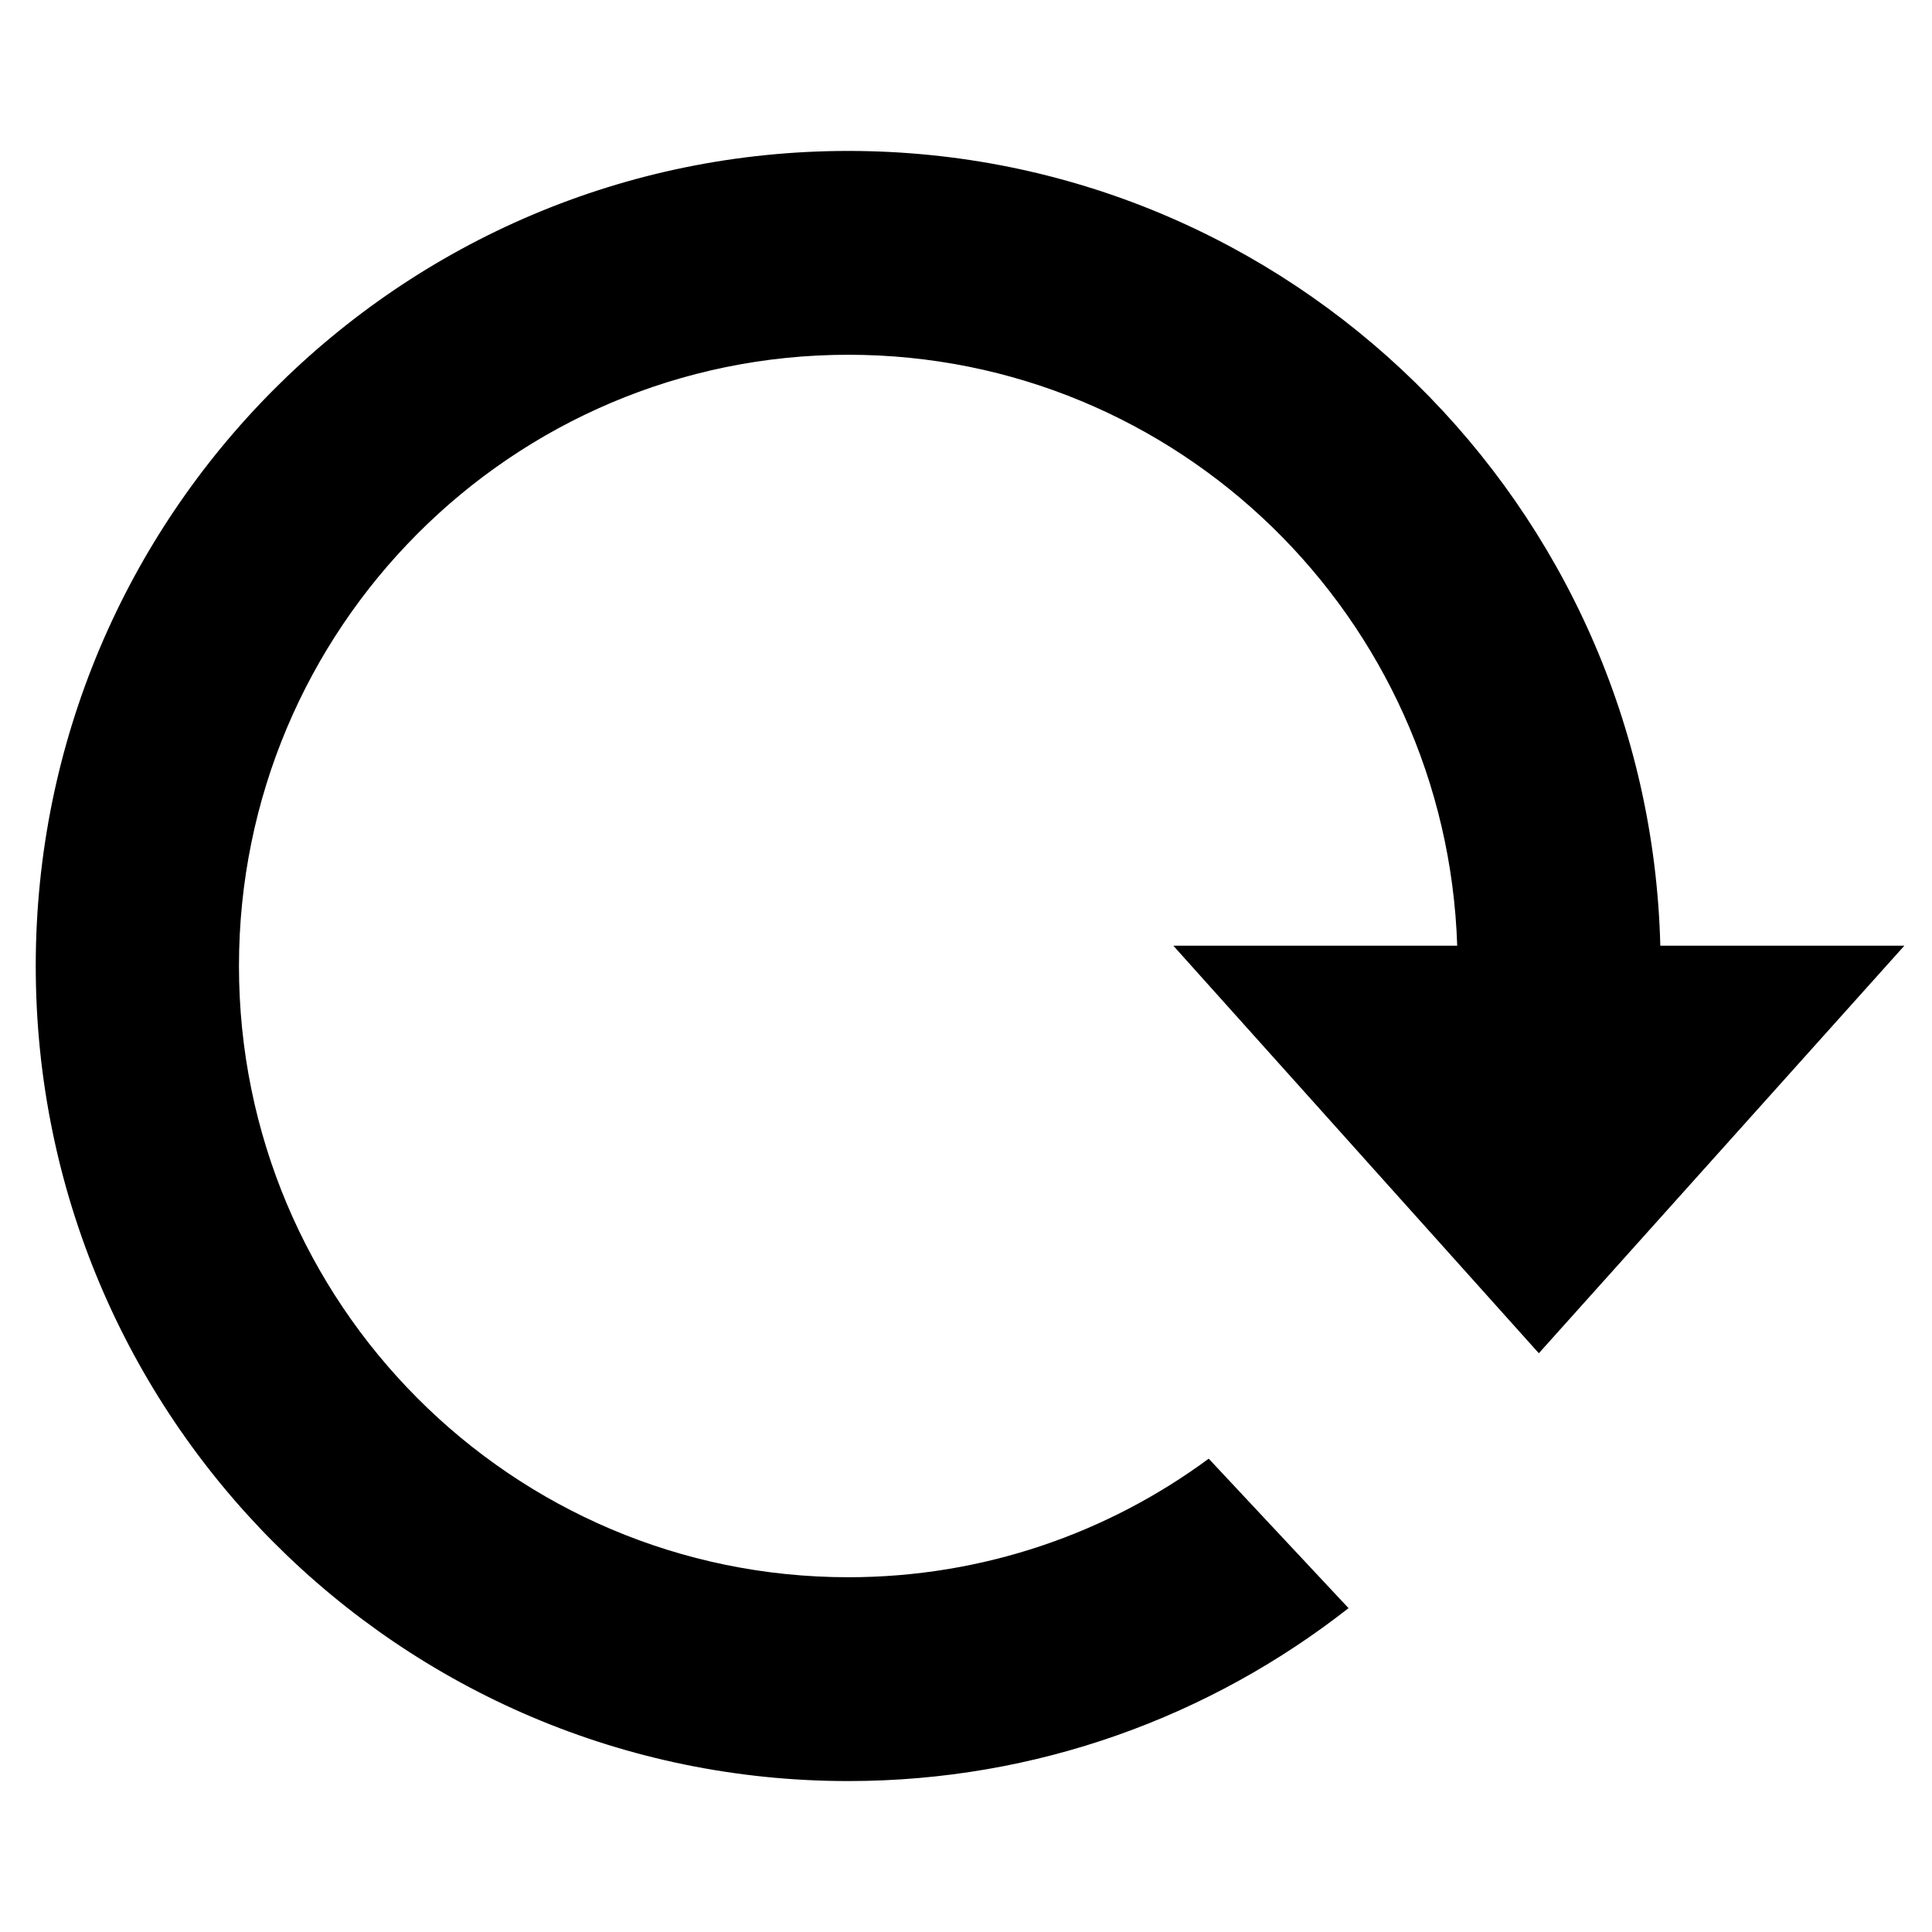
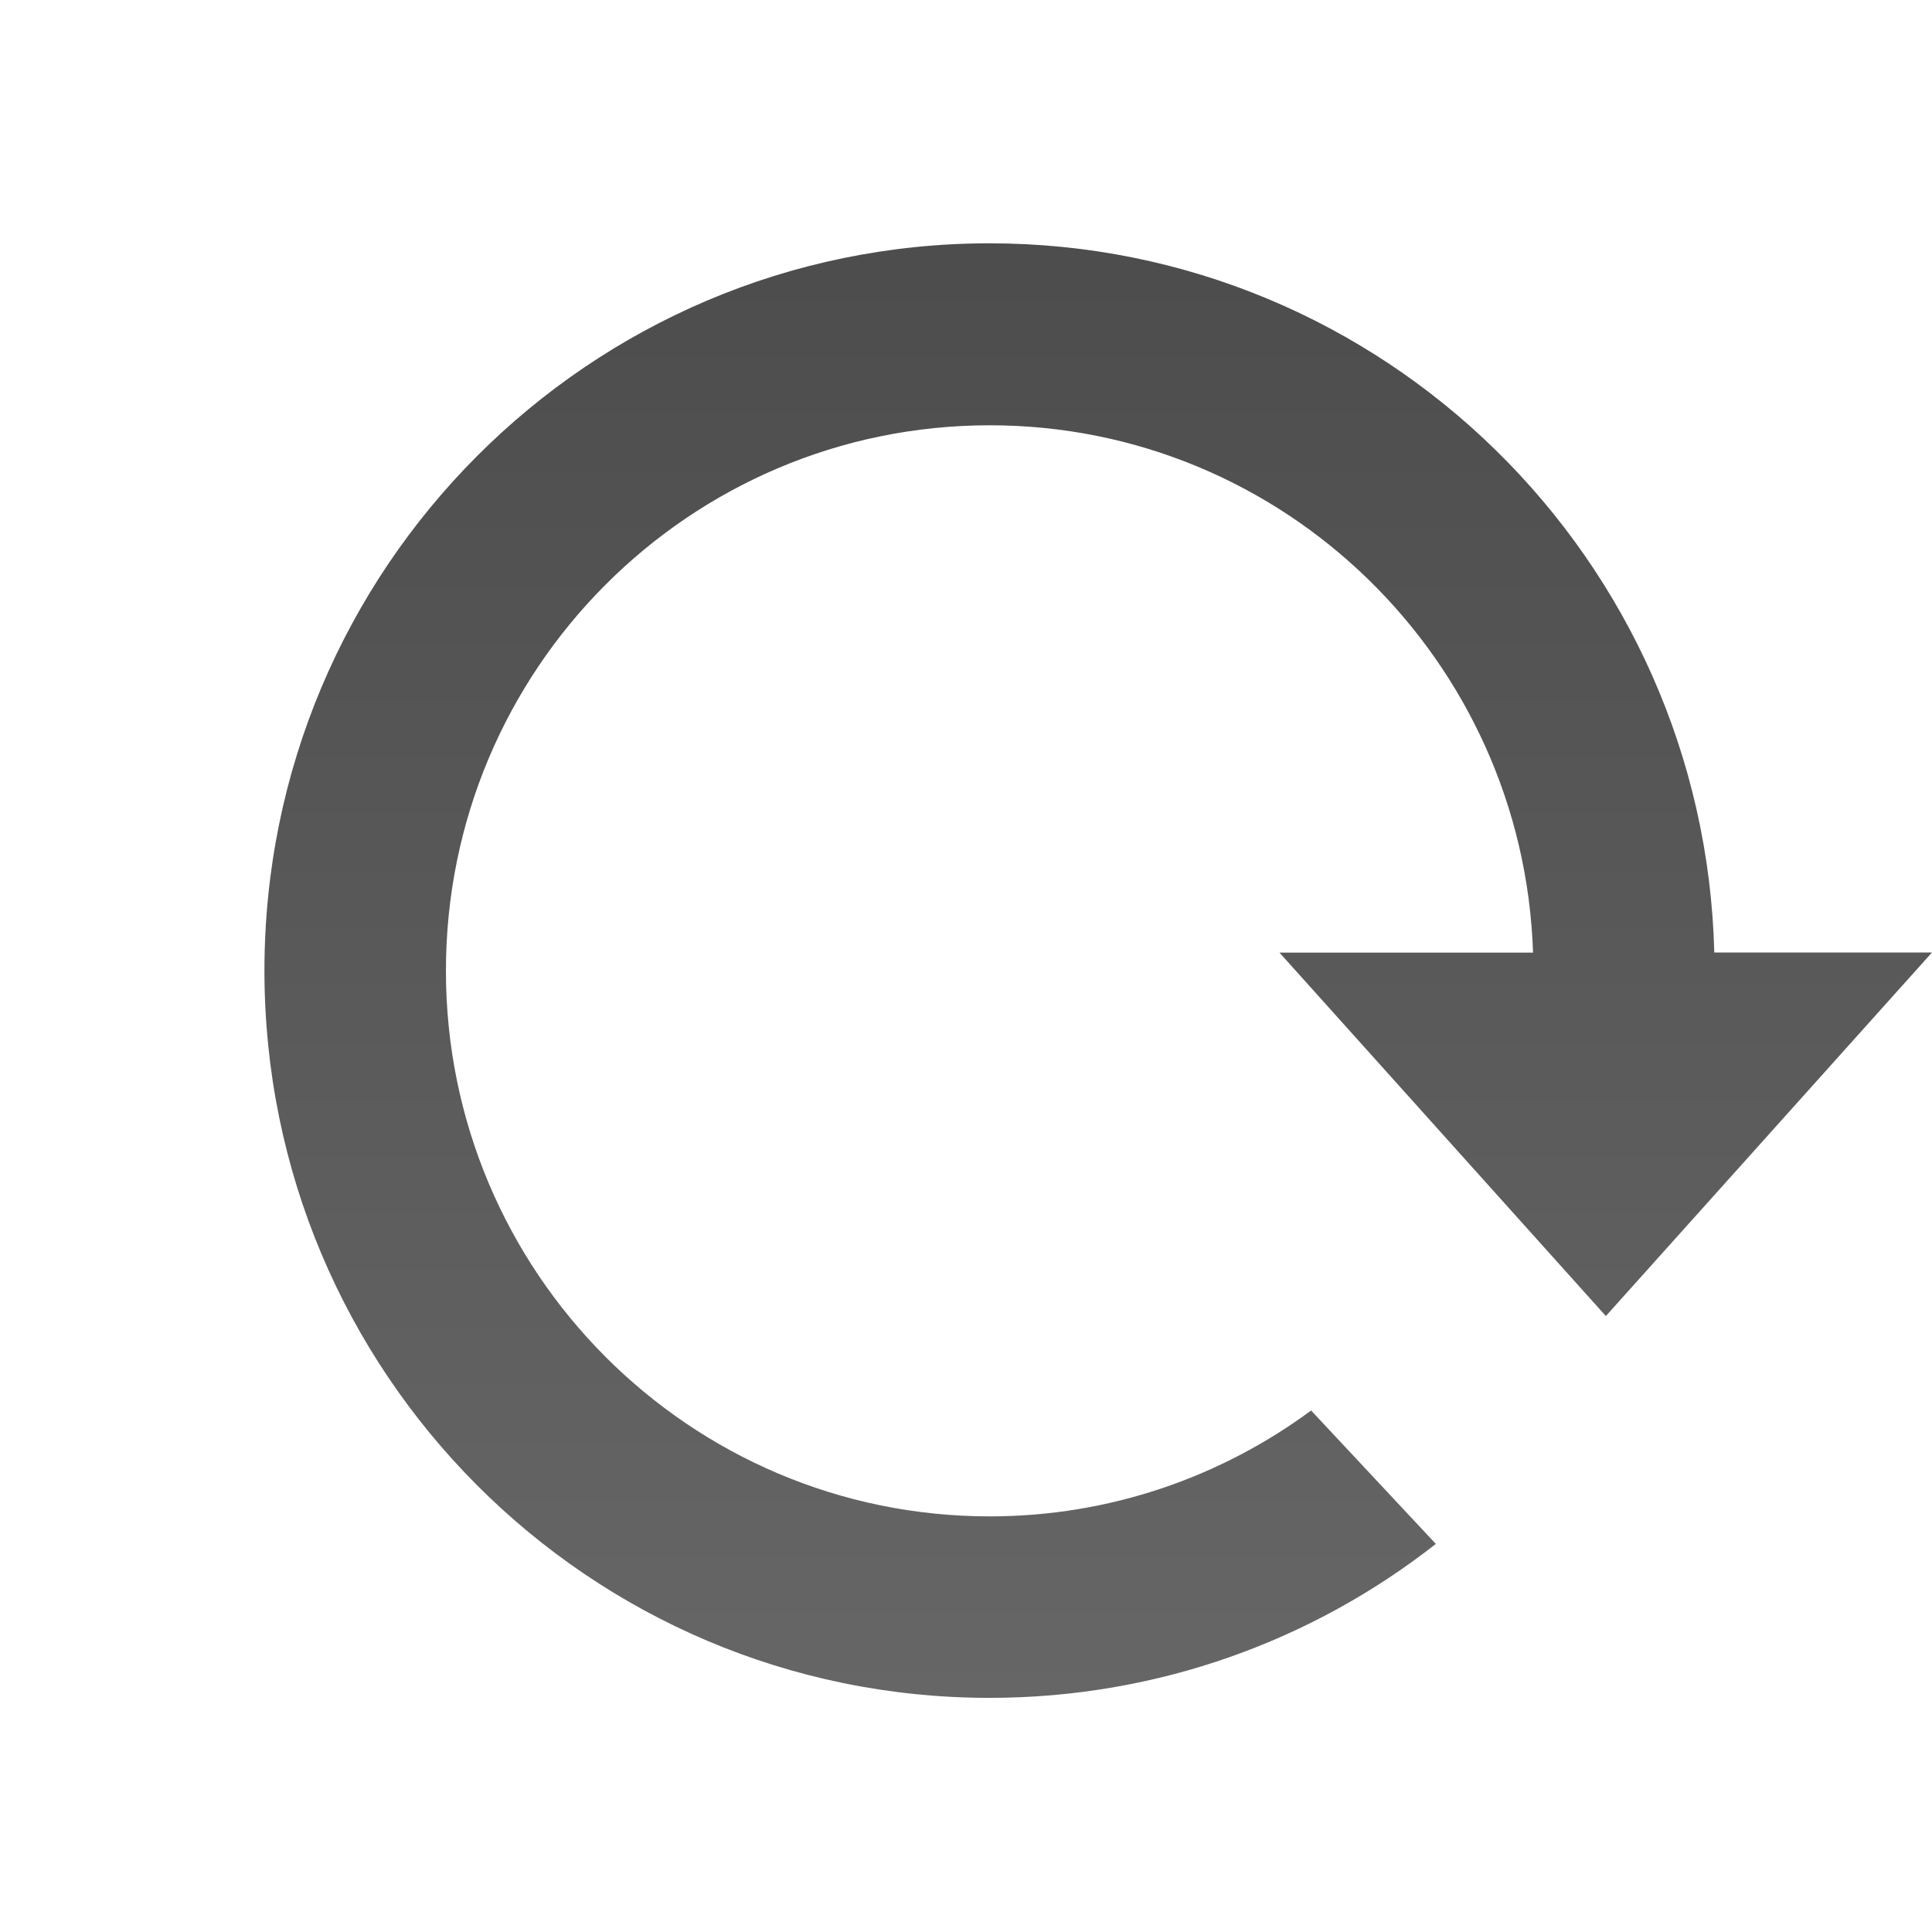
<svg xmlns="http://www.w3.org/2000/svg" version="1.1" id="Layer_1" x="0px" y="0px" width="16px" height="16px" viewBox="0 0 16 16" enable-background="new 0 0 16 16" xml:space="preserve">
  <g>
    <g>
-       <path d="M7.025,1.25c3.658,0,6.633,2.932,6.725,6.582h2.021l-3.027,3.375L9.717,7.832h2.351c-0.089-2.717-2.312-4.894-5.042-4.894    C4.237,2.938,1.979,5.205,1.979,8s2.259,5.062,5.047,5.062c1.116,0,2.15-0.366,2.984-0.982l1.158,1.238    c-1.143,0.896-2.58,1.432-4.143,1.432c-3.717,0-6.729-3.021-6.729-6.75S3.309,1.25,7.025,1.25z" />
+       <linearGradient id="SVGID_1_" gradientUnits="userSpaceOnUse" x1="307.094" y1="-372.015" x2="307.094" y2="-384.062" gradientTransform="matrix(1 0 0 -1 -298 -370)">
+         <stop offset="0" style="stop-color:#000000;stop-opacity:0.7" />
+         <stop offset="1" style="stop-color:#000000;stop-opacity:0.6" />
+       </linearGradient>
+       <path fill="url(#SVGID_1_)" d="M8.195,2.015c3.264,0,5.92,2.616,6.002,5.873H16l-2.701,3.011l-2.703-3.01h2.1    c-0.08-2.424-2.064-4.367-4.499-4.367c-2.489,0-4.504,2.023-4.504,4.518c0,2.494,2.016,4.518,4.504,4.518    c0.995,0,1.918-0.328,2.661-0.877l1.033,1.105c-1.018,0.799-2.301,1.275-3.697,1.275c-3.317,0-6.004-2.695-6.004-6.022    C2.189,4.711,4.879,2.015,8.195,2.015z" />
    </g>
  </g>
</svg>
